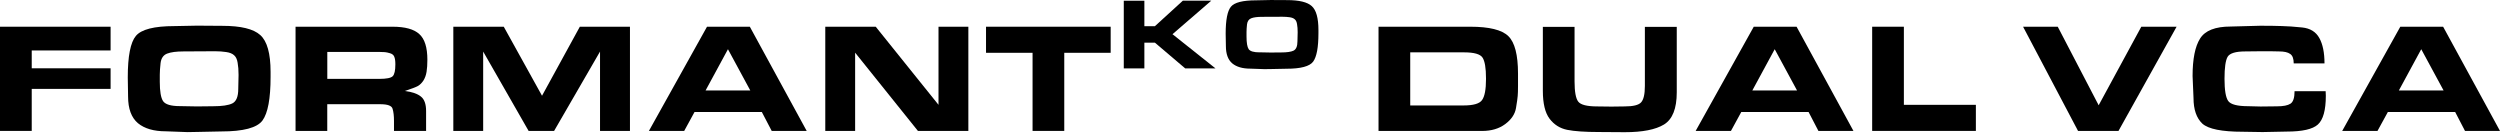
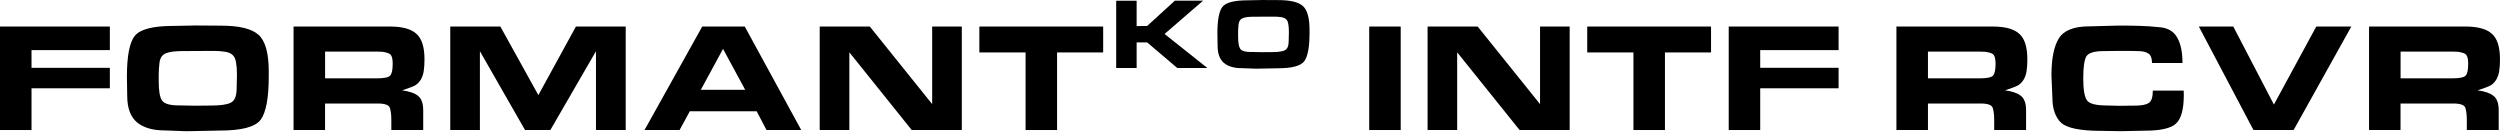
- <svg xmlns="http://www.w3.org/2000/svg" width="56.458mm" height="2.985mm" viewBox="0 0 56.458 2.985" version="1.1" id="svg1">
+ <svg xmlns="http://www.w3.org/2000/svg" width="56.842mm" height="2.981mm" viewBox="0 0 56.842 2.981" version="1.1" id="svg1">
  <defs id="defs1" />
  <g id="layer1" transform="translate(-2.878477,-2.543648)">
-     <g aria-label="FORMANTKO DUAL VCA" id="text1" style="font-size:3.175px;stroke-width:0.265">
-       <path d="M 5.376,3.147 V 3.683 H 3.595 V 4.086 H 5.376 V 4.551 H 3.595 V 5.5 H 2.878 V 3.147 Z" style="font-size:3.528px;font-family:'Eurostile Extended';-inkscape-font-specification:'Eurostile Extended, Normal'" id="path646" />
-       <path d="m 7.327,3.123 0.572,0.004 q 0.628,0 0.857,0.208 0.233,0.208 0.233,0.833 v 0.113 q 0,0.734 -0.183,0.984 -0.183,0.247 -0.928,0.247 l -0.54,0.011 -0.226,0.004 -0.487,-0.018 q -0.409,0 -0.631,-0.183 Q 5.771,5.137 5.771,4.724 l -0.007,-0.434 q 0,-0.716 0.183,-0.935 Q 6.131,3.133 6.819,3.133 Z m -0.388,1.817 0.385,0.007 0.367,-0.004 q 0.303,0 0.434,-0.064 0.134,-0.067 0.134,-0.325 l 0.007,-0.318 q 0,-0.162 -0.021,-0.275 Q 8.227,3.846 8.167,3.793 8.107,3.736 7.987,3.719 7.87,3.701 7.736,3.701 l -0.713,0.004 q -0.243,0 -0.37,0.049 -0.127,0.049 -0.148,0.212 -0.018,0.159 -0.018,0.265 v 0.064 0.095 q 0,0.325 0.074,0.437 0.078,0.113 0.377,0.113 z" style="font-size:3.528px;font-family:'Eurostile Extended';-inkscape-font-specification:'Eurostile Extended, Normal'" id="path648" />
-       <path d="m 11.744,3.147 q 0.423,0 0.603,0.166 0.183,0.162 0.183,0.579 0,0.159 -0.018,0.272 -0.018,0.113 -0.071,0.198 -0.053,0.081 -0.123,0.123 -0.071,0.039 -0.296,0.113 0.247,0.032 0.363,0.127 0.116,0.092 0.116,0.325 V 5.5 H 11.776 V 5.275 q 0,-0.173 -0.032,-0.275 Q 11.716,4.897 11.465,4.897 H 10.269 V 5.5 H 9.553 V 3.147 Z m -0.3,1.178 q 0.243,0 0.303,-0.06 0.06,-0.06 0.06,-0.268 0,-0.116 -0.025,-0.173 -0.021,-0.056 -0.095,-0.078 -0.071,-0.021 -0.116,-0.025 -0.046,-0.004 -0.109,-0.004 h -0.056 -1.136 v 0.607 h 1.083 z" style="font-size:3.528px;font-family:'Eurostile Extended';-inkscape-font-specification:'Eurostile Extended, Normal'" id="path650" />
-       <path d="M 16.429,5.5 V 3.708 L 15.392,5.5 H 14.816 L 13.79,3.708 V 5.5 H 13.116 V 3.147 h 1.139 l 0.864,1.559 0.854,-1.559 h 1.132 v 2.353 z" style="font-size:3.528px;font-family:'Eurostile Extended';-inkscape-font-specification:'Eurostile Extended, Normal'" id="path652" />
-       <path d="m 18.33,5.5 h -0.797 l 1.312,-2.353 h 0.967 l 1.284,2.353 H 20.306 L 20.083,5.073 h -1.52 z m 0.483,-0.914 h 1.009 L 19.318,3.655 Z" style="font-size:3.528px;font-family:'Eurostile Extended';-inkscape-font-specification:'Eurostile Extended, Normal'" id="path654" />
-       <path d="M 23.608,5.5 22.19,3.733 V 5.5 H 21.516 V 3.147 h 1.139 l 1.418,1.764 v -1.764 h 0.674 v 2.353 z" style="font-size:3.528px;font-family:'Eurostile Extended';-inkscape-font-specification:'Eurostile Extended, Normal'" id="path656" />
-       <path d="m 26.197,5.5 v -1.764 H 25.146 V 3.147 h 2.815 v 0.589 h -1.048 v 1.764 z" style="font-size:3.528px;font-family:'Eurostile Extended';-inkscape-font-specification:'Eurostile Extended, Normal'" id="path658" />
-       <path d="m 28.96,3.135 0.631,-0.576 h 0.642 l -0.876,0.757 0.972,0.773 H 29.645 L 28.96,3.507 h -0.238 v 0.582 h -0.465 v -1.529 h 0.465 v 0.576 z" style="font-size:65%;baseline-shift:super" id="path660" />
-       <path d="m 31.574,2.544 0.371,0.002 q 0.408,0 0.557,0.135 0.151,0.135 0.151,0.541 v 0.073 q 0,0.477 -0.119,0.64 -0.119,0.161 -0.603,0.161 l -0.351,0.007 -0.147,0.002 -0.316,-0.011 q -0.266,0 -0.41,-0.119 Q 30.563,3.853 30.563,3.585 l -0.005,-0.282 q 0,-0.465 0.119,-0.608 0.119,-0.144 0.566,-0.144 z m -0.252,1.181 0.25,0.005 0.238,-0.002 q 0.197,0 0.282,-0.041 0.087,-0.044 0.087,-0.211 l 0.005,-0.206 q 0,-0.105 -0.014,-0.179 -0.011,-0.076 -0.05,-0.11 -0.039,-0.037 -0.117,-0.048 -0.076,-0.011 -0.163,-0.011 l -0.463,0.002 q -0.158,0 -0.241,0.032 -0.083,0.032 -0.096,0.138 -0.011,0.103 -0.011,0.172 v 0.041 0.062 q 0,0.211 0.048,0.284 0.05,0.073 0.245,0.073 z" style="font-size:65%;baseline-shift:super" id="path662" />
-       <path d="m 36.084,3.147 q 0.639,0 0.857,0.212 0.219,0.212 0.219,0.847 v 0.134 0.074 0.064 q 0,0.166 -0.007,0.233 -0.004,0.067 -0.039,0.275 -0.035,0.205 -0.243,0.36 -0.208,0.155 -0.522,0.155 H 34.01 V 3.147 Z m 0.353,1.185 v -0.021 q 0,-0.346 -0.078,-0.466 Q 36.282,3.726 35.943,3.726 h -1.217 v 1.199 h 1.207 q 0.332,0 0.416,-0.123 0.088,-0.123 0.088,-0.469 z" style="font-size:3.528px;font-family:'Eurostile Extended';-inkscape-font-specification:'Eurostile Extended, Normal'" id="path664" />
-       <path d="m 40.745,4.491 v 0.138 q 0,0.55 -0.289,0.727 -0.286,0.173 -0.885,0.173 l -0.586,-0.004 q -0.466,0 -0.713,-0.049 Q 38.025,5.426 37.873,5.225 37.721,5.024 37.721,4.594 v -1.443 h 0.716 v 1.231 q 0,0.353 0.085,0.459 0.085,0.106 0.427,0.106 l 0.321,0.004 0.296,-0.004 q 0.293,0 0.374,-0.092 0.085,-0.092 0.085,-0.37 V 4.396 3.151 h 0.72 z" style="font-size:3.528px;font-family:'Eurostile Extended';-inkscape-font-specification:'Eurostile Extended, Normal'" id="path666" />
-       <path d="m 41.969,5.5 h -0.797 l 1.312,-2.353 h 0.967 l 1.284,2.353 H 43.944 L 43.722,5.073 h -1.52 z m 0.483,-0.914 h 1.009 L 42.957,3.655 Z" style="font-size:3.528px;font-family:'Eurostile Extended';-inkscape-font-specification:'Eurostile Extended, Normal'" id="path668" />
-       <path d="M 47.5,4.911 V 5.5 H 45.158 V 3.147 h 0.716 v 1.764 z" style="font-size:3.528px;font-family:'Eurostile Extended';-inkscape-font-specification:'Eurostile Extended, Normal'" id="path670" />
-       <path d="M 49.807,5.5 48.566,3.147 h 0.783 l 0.924,1.774 0.963,-1.774 h 0.797 l -1.312,2.353 z" style="font-size:3.528px;font-family:'Eurostile Extended';-inkscape-font-specification:'Eurostile Extended, Normal'" id="path672" />
-       <path d="m 55.403,4.707 q 0,0.487 -0.18,0.649 -0.176,0.159 -0.702,0.159 l -0.547,0.011 -0.445,-0.007 q -0.709,0 -0.914,-0.183 Q 52.415,5.147 52.415,4.756 l -0.021,-0.494 q 0,-0.579 0.169,-0.847 0.169,-0.272 0.691,-0.272 l 0.67,-0.018 q 0.293,0 0.483,0.007 0.191,0.004 0.462,0.032 0.272,0.028 0.388,0.24 0.116,0.208 0.116,0.572 h -0.695 q 0,-0.162 -0.081,-0.215 -0.078,-0.056 -0.25,-0.056 l -0.201,-0.004 h -0.198 l -0.363,0.004 q -0.325,0 -0.399,0.12 -0.071,0.12 -0.071,0.497 0,0.388 0.085,0.504 0.085,0.116 0.452,0.116 l 0.279,0.007 0.367,-0.004 q 0.215,0 0.307,-0.06 0.092,-0.06 0.092,-0.282 h 0.702 z" style="font-size:3.528px;font-family:'Eurostile Extended';-inkscape-font-specification:'Eurostile Extended, Normal'" id="path674" />
-       <path d="m 56.57,5.5 h -0.797 l 1.312,-2.353 h 0.967 l 1.284,2.353 H 58.546 L 58.324,5.073 h -1.52 z m 0.483,-0.914 h 1.009 L 57.558,3.655 Z" style="font-size:3.528px;font-family:'Eurostile Extended';-inkscape-font-specification:'Eurostile Extended, Normal'" id="path676" />
+     <g aria-label="FORMANTKO INTF RCVR " id="text1" style="font-size:3.175px;stroke-width:0.265">
+       <path d="M 5.376,3.147 V 3.683 H 3.595 V 4.086 H 5.376 V 4.551 H 3.595 V 5.5 H 2.878 V 3.147 Z" style="font-size:3.528px;font-family:'Eurostile Extended';-inkscape-font-specification:'Eurostile Extended, Normal'" id="path1319" />
+       <path d="m 7.327,3.123 0.572,0.004 q 0.628,0 0.857,0.208 0.233,0.208 0.233,0.833 v 0.113 q 0,0.734 -0.183,0.984 -0.183,0.247 -0.928,0.247 l -0.54,0.011 -0.226,0.004 -0.487,-0.018 q -0.409,0 -0.631,-0.183 Q 5.771,5.137 5.771,4.724 l -0.007,-0.434 q 0,-0.716 0.183,-0.935 Q 6.131,3.133 6.819,3.133 Z m -0.388,1.817 0.385,0.007 0.367,-0.004 q 0.303,0 0.434,-0.064 0.134,-0.067 0.134,-0.325 l 0.007,-0.318 q 0,-0.162 -0.021,-0.275 Q 8.227,3.846 8.167,3.793 8.107,3.736 7.987,3.719 7.87,3.701 7.736,3.701 l -0.713,0.004 q -0.243,0 -0.37,0.049 -0.127,0.049 -0.148,0.212 -0.018,0.159 -0.018,0.265 v 0.064 0.095 q 0,0.325 0.074,0.437 0.078,0.113 0.377,0.113 z" style="font-size:3.528px;font-family:'Eurostile Extended';-inkscape-font-specification:'Eurostile Extended, Normal'" id="path1321" />
+       <path d="m 11.744,3.147 q 0.423,0 0.603,0.166 0.183,0.162 0.183,0.579 0,0.159 -0.018,0.272 -0.018,0.113 -0.071,0.198 -0.053,0.081 -0.123,0.123 -0.071,0.039 -0.296,0.113 0.247,0.032 0.363,0.127 0.116,0.092 0.116,0.325 V 5.5 H 11.776 V 5.275 q 0,-0.173 -0.032,-0.275 Q 11.716,4.897 11.465,4.897 H 10.269 V 5.5 H 9.553 V 3.147 Z m -0.3,1.178 q 0.243,0 0.303,-0.06 0.06,-0.06 0.06,-0.268 0,-0.116 -0.025,-0.173 -0.021,-0.056 -0.095,-0.078 -0.071,-0.021 -0.116,-0.025 -0.046,-0.004 -0.109,-0.004 h -0.056 -1.136 v 0.607 h 1.083 z" style="font-size:3.528px;font-family:'Eurostile Extended';-inkscape-font-specification:'Eurostile Extended, Normal'" id="path1323" />
+       <path d="M 16.429,5.5 V 3.708 L 15.392,5.5 H 14.816 L 13.79,3.708 V 5.5 H 13.116 V 3.147 h 1.139 l 0.864,1.559 0.854,-1.559 h 1.132 v 2.353 z" style="font-size:3.528px;font-family:'Eurostile Extended';-inkscape-font-specification:'Eurostile Extended, Normal'" id="path1325" />
+       <path d="m 18.33,5.5 h -0.797 l 1.312,-2.353 h 0.967 l 1.284,2.353 H 20.306 L 20.083,5.073 h -1.52 z m 0.483,-0.914 h 1.009 L 19.318,3.655 Z" style="font-size:3.528px;font-family:'Eurostile Extended';-inkscape-font-specification:'Eurostile Extended, Normal'" id="path1327" />
+       <path d="M 23.608,5.5 22.19,3.733 V 5.5 H 21.516 V 3.147 h 1.139 l 1.418,1.764 v -1.764 h 0.674 v 2.353 z" style="font-size:3.528px;font-family:'Eurostile Extended';-inkscape-font-specification:'Eurostile Extended, Normal'" id="path1329" />
+       <path d="m 26.197,5.5 v -1.764 H 25.146 V 3.147 h 2.815 v 0.589 h -1.048 v 1.764 z" style="font-size:3.528px;font-family:'Eurostile Extended';-inkscape-font-specification:'Eurostile Extended, Normal'" id="path1331" />
+       <path d="m 28.96,3.135 0.631,-0.576 h 0.642 l -0.876,0.757 0.972,0.773 H 29.645 L 28.96,3.507 h -0.238 v 0.582 h -0.465 v -1.529 h 0.465 v 0.576 z" style="font-size:65%;baseline-shift:super" id="path1333" />
+       <path d="m 31.574,2.544 0.371,0.002 q 0.408,0 0.557,0.135 0.151,0.135 0.151,0.541 v 0.073 q 0,0.477 -0.119,0.64 -0.119,0.161 -0.603,0.161 l -0.351,0.007 -0.147,0.002 -0.316,-0.011 q -0.266,0 -0.41,-0.119 Q 30.563,3.853 30.563,3.585 l -0.005,-0.282 q 0,-0.465 0.119,-0.608 0.119,-0.144 0.566,-0.144 z m -0.252,1.181 0.25,0.005 0.238,-0.002 q 0.197,0 0.282,-0.041 0.087,-0.044 0.087,-0.211 l 0.005,-0.206 q 0,-0.105 -0.014,-0.179 -0.011,-0.076 -0.05,-0.11 -0.039,-0.037 -0.117,-0.048 -0.076,-0.011 -0.163,-0.011 l -0.463,0.002 q -0.158,0 -0.241,0.032 -0.083,0.032 -0.096,0.138 -0.011,0.103 -0.011,0.172 v 0.041 0.062 q 0,0.211 0.048,0.284 0.05,0.073 0.245,0.073 z" style="font-size:65%;baseline-shift:super" id="path1335" />
+       <path d="M 34.01,5.5 V 3.147 h 0.716 v 2.353 z" style="font-size:3.528px;font-family:'Eurostile Extended';-inkscape-font-specification:'Eurostile Extended, Normal'" id="path1337" />
+       <path d="M 37.429,5.5 36.01,3.733 V 5.5 H 35.337 V 3.147 h 1.139 l 1.418,1.764 v -1.764 h 0.674 v 2.353 z" style="font-size:3.528px;font-family:'Eurostile Extended';-inkscape-font-specification:'Eurostile Extended, Normal'" id="path1339" />
+       <path d="m 40.018,5.5 v -1.764 H 38.967 V 3.147 h 2.815 v 0.589 h -1.048 v 1.764 z" style="font-size:3.528px;font-family:'Eurostile Extended';-inkscape-font-specification:'Eurostile Extended, Normal'" id="path1341" />
+       <path d="m 44.682,3.147 v 0.536 h -1.782 v 0.402 h 1.782 V 4.551 H 42.9 V 5.5 H 42.184 V 3.147 Z" style="font-size:3.528px;font-family:'Eurostile Extended';-inkscape-font-specification:'Eurostile Extended, Normal'" id="path1343" />
+       <path d="m 48.188,3.147 q 0.423,0 0.603,0.166 0.183,0.162 0.183,0.579 0,0.159 -0.018,0.272 -0.018,0.113 -0.071,0.198 -0.053,0.081 -0.123,0.123 -0.071,0.039 -0.296,0.113 0.247,0.032 0.363,0.127 0.116,0.092 0.116,0.325 V 5.5 H 48.22 V 5.275 q 0,-0.173 -0.032,-0.275 Q 48.16,4.897 47.91,4.897 H 46.714 V 5.5 H 45.997 V 3.147 Z m -0.3,1.178 q 0.243,0 0.303,-0.06 0.06,-0.06 0.06,-0.268 0,-0.116 -0.025,-0.173 -0.021,-0.056 -0.095,-0.078 -0.071,-0.021 -0.116,-0.025 -0.046,-0.004 -0.109,-0.004 h -0.056 -1.136 v 0.607 h 1.083 z" style="font-size:3.528px;font-family:'Eurostile Extended';-inkscape-font-specification:'Eurostile Extended, Normal'" id="path1345" />
+       <path d="m 52.531,4.707 q 0,0.487 -0.18,0.649 -0.176,0.159 -0.702,0.159 l -0.547,0.011 -0.445,-0.007 q -0.709,0 -0.914,-0.183 Q 49.543,5.147 49.543,4.756 l -0.021,-0.494 q 0,-0.579 0.169,-0.847 0.169,-0.272 0.691,-0.272 l 0.67,-0.018 q 0.293,0 0.483,0.007 0.191,0.004 0.462,0.032 0.272,0.028 0.388,0.24 0.116,0.208 0.116,0.572 H 51.808 q 0,-0.162 -0.081,-0.215 -0.078,-0.056 -0.25,-0.056 l -0.201,-0.004 h -0.198 l -0.363,0.004 q -0.325,0 -0.399,0.12 -0.071,0.12 -0.071,0.497 0,0.388 0.085,0.504 0.085,0.116 0.452,0.116 l 0.279,0.007 0.367,-0.004 q 0.215,0 0.307,-0.06 0.092,-0.06 0.092,-0.282 h 0.702 z" style="font-size:3.528px;font-family:'Eurostile Extended';-inkscape-font-specification:'Eurostile Extended, Normal'" id="path1347" />
+       <path d="M 54.115,5.5 52.873,3.147 h 0.783 l 0.924,1.774 0.963,-1.774 h 0.797 l -1.312,2.353 z" style="font-size:3.528px;font-family:'Eurostile Extended';-inkscape-font-specification:'Eurostile Extended, Normal'" id="path1349" />
+       <path d="m 58.934,3.147 q 0.423,0 0.603,0.166 0.183,0.162 0.183,0.579 0,0.159 -0.018,0.272 -0.018,0.113 -0.071,0.198 -0.053,0.081 -0.123,0.123 -0.071,0.039 -0.296,0.113 0.247,0.032 0.363,0.127 0.116,0.092 0.116,0.325 V 5.5 H 58.966 V 5.275 q 0,-0.173 -0.032,-0.275 Q 58.906,4.897 58.655,4.897 H 57.459 V 5.5 H 56.743 V 3.147 Z m -0.3,1.178 q 0.243,0 0.303,-0.06 0.06,-0.06 0.06,-0.268 0,-0.116 -0.025,-0.173 -0.021,-0.056 -0.095,-0.078 -0.071,-0.021 -0.116,-0.025 -0.046,-0.004 -0.109,-0.004 h -0.056 -1.136 v 0.607 h 1.083 z" style="font-size:3.528px;font-family:'Eurostile Extended';-inkscape-font-specification:'Eurostile Extended, Normal'" id="path1351" />
    </g>
  </g>
</svg>
